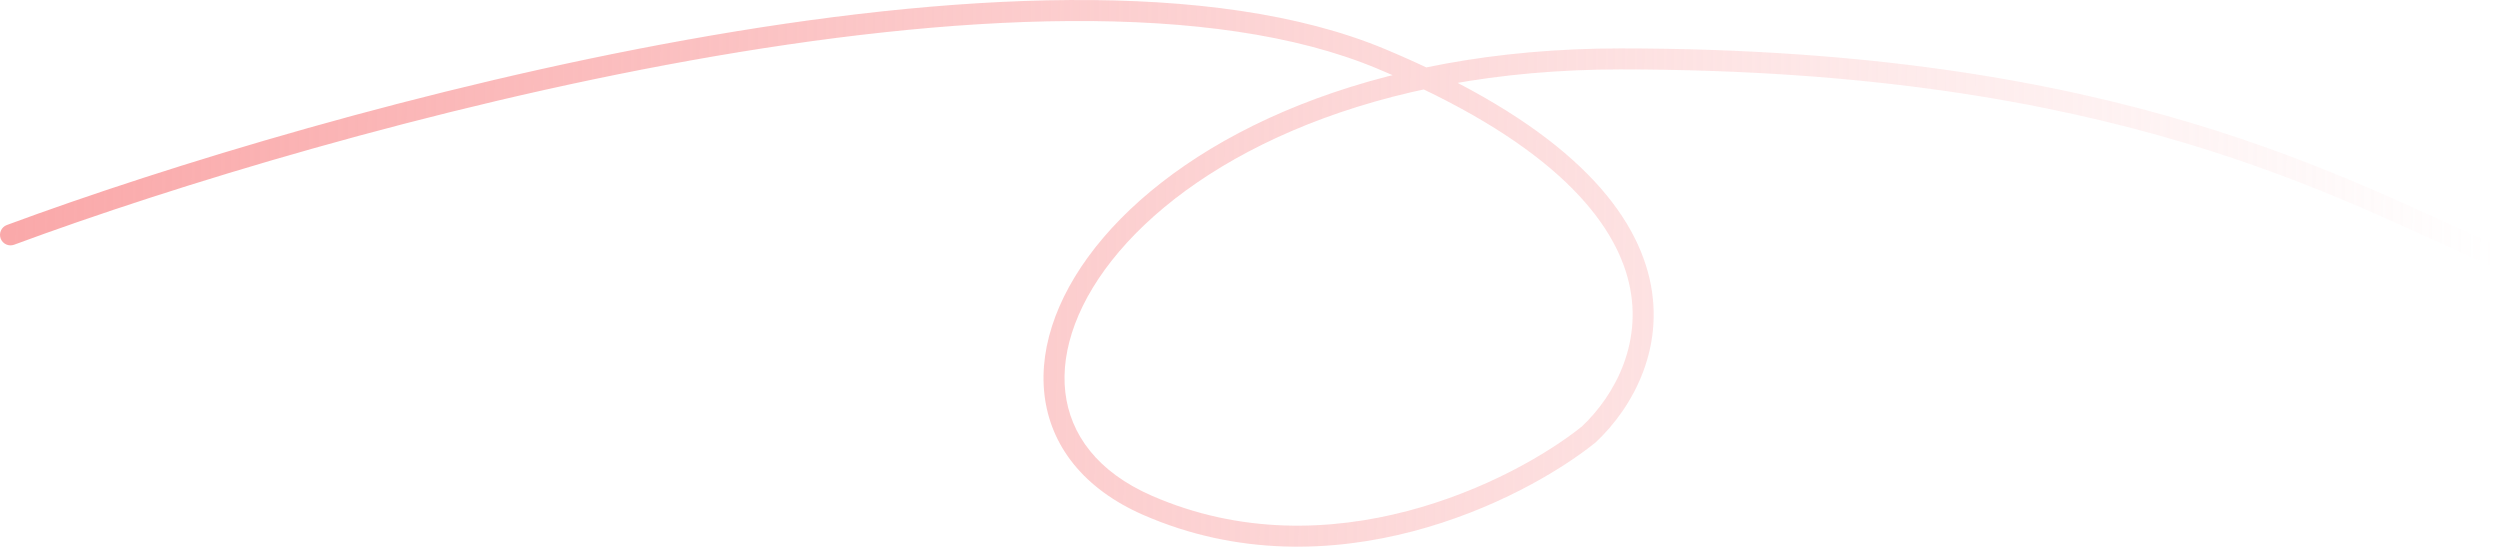
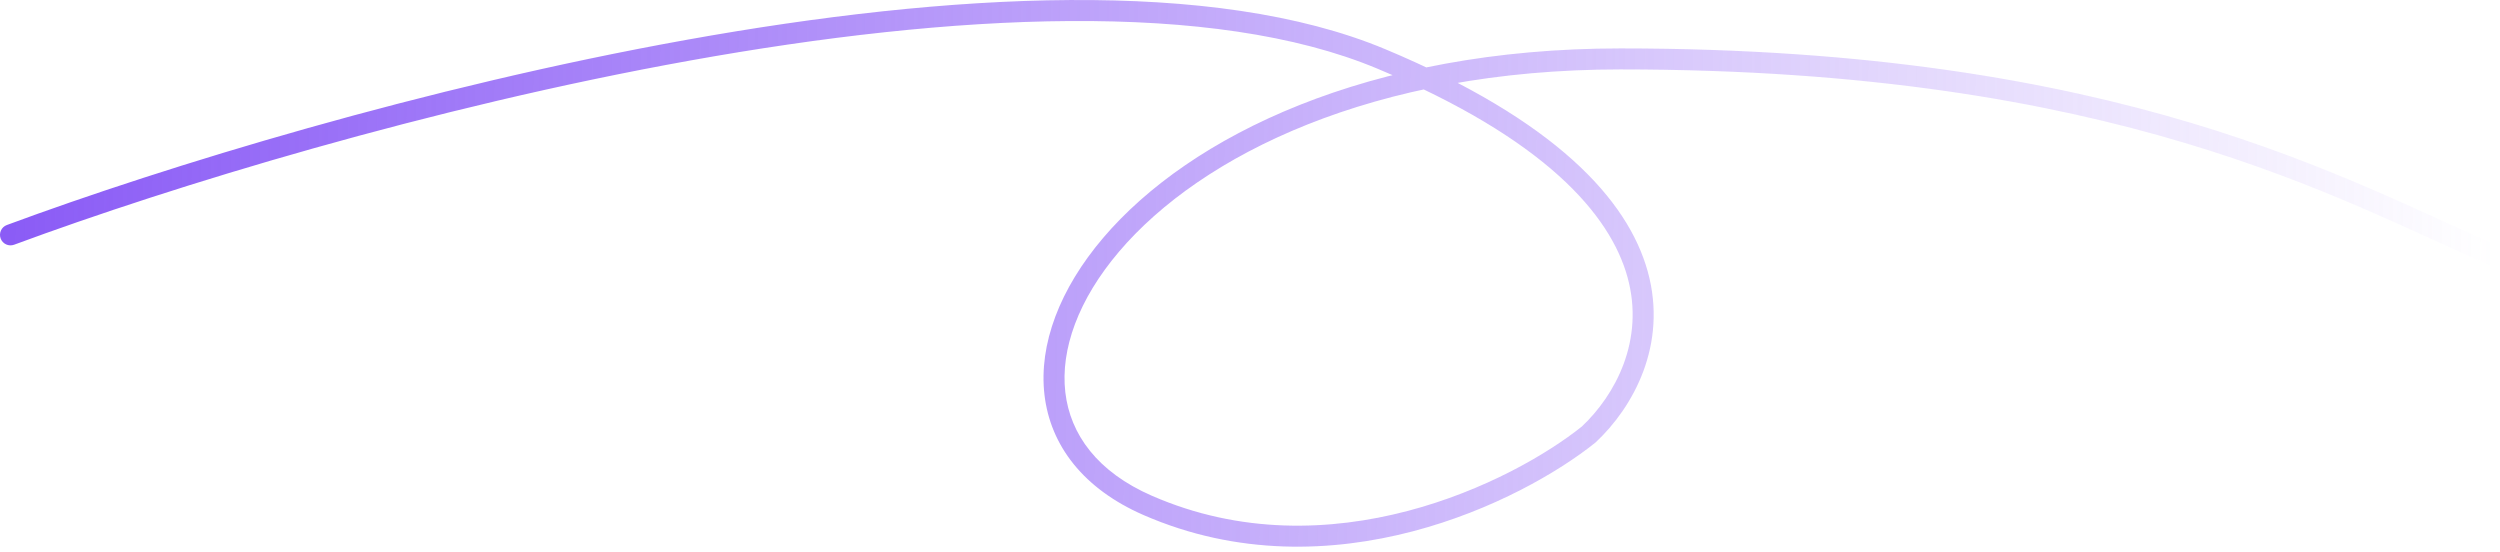
<svg xmlns="http://www.w3.org/2000/svg" width="476" height="105" viewBox="0 0 476 105" fill="none">
-   <path d="M1.306 42.842C0.27 43.225 -0.259 44.376 0.124 45.412C0.508 46.448 1.658 46.977 2.694 46.593L1.306 42.842ZM302.5 82.718L303.752 84.278L303.812 84.229L303.868 84.176L302.5 82.718ZM218.5 96.218L219.301 94.385L218.5 96.218ZM2.694 46.593C32.773 35.459 81.908 20.42 131.479 11.511C156.263 7.057 181.111 4.144 203.715 4.005C226.346 3.866 246.582 6.511 262.228 13.062L263.772 9.373C247.418 2.525 226.571 -0.135 203.691 0.005C180.785 0.146 155.695 3.095 130.771 7.574C80.926 16.532 31.561 31.643 1.306 42.842L2.694 46.593ZM262.228 13.062C294.02 26.376 306.566 40.744 309.884 52.798C313.187 64.798 307.536 75.25 301.132 81.259L303.868 84.176C310.964 77.519 317.563 65.62 313.741 51.737C309.934 37.908 295.98 22.86 263.772 9.373L262.228 13.062ZM301.248 81.158C294.703 86.41 282.654 93.45 267.981 97.296C253.328 101.135 236.184 101.759 219.301 94.385L217.699 98.051C235.616 105.876 253.722 105.167 268.994 101.165C284.246 97.168 296.797 89.859 303.752 84.278L301.248 81.158ZM219.301 94.385C208.955 89.866 203.766 82.719 202.838 74.691C201.898 66.555 205.283 57.057 213.086 47.889C228.671 29.574 261.418 13.218 308.5 13.218V9.218C260.582 9.218 226.579 25.861 210.039 45.297C201.779 55.003 197.758 65.568 198.865 75.15C199.984 84.841 206.295 93.069 217.699 98.051L219.301 94.385ZM308.5 13.218C355.816 13.218 389.997 19.442 415.927 27.196C441.903 34.964 459.571 44.245 474.208 50.554L475.792 46.881C461.429 40.69 443.347 31.221 417.073 23.364C390.753 15.493 356.184 9.218 308.5 9.218V13.218Z" fill="url(#paint0_linear_3_156)" />
+   <path d="M1.305 42.842C0.269 43.225 -0.26 44.376 0.124 45.412C0.507 46.448 1.658 46.977 2.694 46.593L1.305 42.842ZM302.5 82.718L303.752 84.278L303.812 84.229L303.868 84.176L302.5 82.718ZM2.694 46.593C32.772 35.459 81.907 20.42 131.479 11.511C156.263 7.057 181.111 4.144 203.715 4.005C226.346 3.866 246.582 6.511 262.228 13.062L263.772 9.373C247.418 2.525 226.571 -0.135 203.691 0.005C180.785 0.146 155.695 3.095 130.771 7.574C80.925 16.532 31.56 31.643 1.305 42.842L2.694 46.593ZM262.228 13.062C294.02 26.376 306.566 40.744 309.884 52.798C313.187 64.798 307.536 75.25 301.132 81.259L303.868 84.176C310.964 77.519 317.563 65.62 313.741 51.737C309.934 37.908 295.98 22.86 263.772 9.373L262.228 13.062ZM301.248 81.158C294.703 86.41 282.654 93.45 267.981 97.296C253.328 101.135 236.184 101.759 219.301 94.385L217.699 98.051C235.616 105.876 253.722 105.167 268.994 101.165C284.246 97.168 296.797 89.859 303.752 84.278L301.248 81.158ZM219.301 94.385C208.955 89.866 203.766 82.719 202.838 74.691C201.898 66.555 205.283 57.057 213.086 47.889C228.671 29.574 261.418 13.218 308.5 13.218V9.218C260.582 9.218 226.579 25.861 210.039 45.297C201.779 55.003 197.758 65.568 198.865 75.15C199.984 84.841 206.295 93.069 217.699 98.051L219.301 94.385ZM308.5 13.218C355.816 13.218 389.997 19.442 415.927 27.196C441.903 34.964 459.571 44.245 474.208 50.554L475.792 46.881C461.429 40.69 443.347 31.221 417.073 23.364C390.753 15.493 356.184 9.218 308.5 9.218V13.218Z" fill="url(#paint0_linear_158_8)" />
  <defs>
-     <linearGradient id="paint0_linear_3_156" x1="2" y1="47" x2="475" y2="52" gradientUnits="userSpaceOnUse">
-       <stop stop-color="#FAA9AA" />
-       <stop offset="1" stop-color="#FAA9AA" stop-opacity="0" />
+     <linearGradient id="paint0_linear_158_8" x1="2" y1="47" x2="475" y2="52" gradientUnits="userSpaceOnUse">
+       <stop stop-color="#8B5CF6" />
+       <stop offset="1" stop-color="#8B5CF6" stop-opacity="0" />
    </linearGradient>
  </defs>
</svg>
